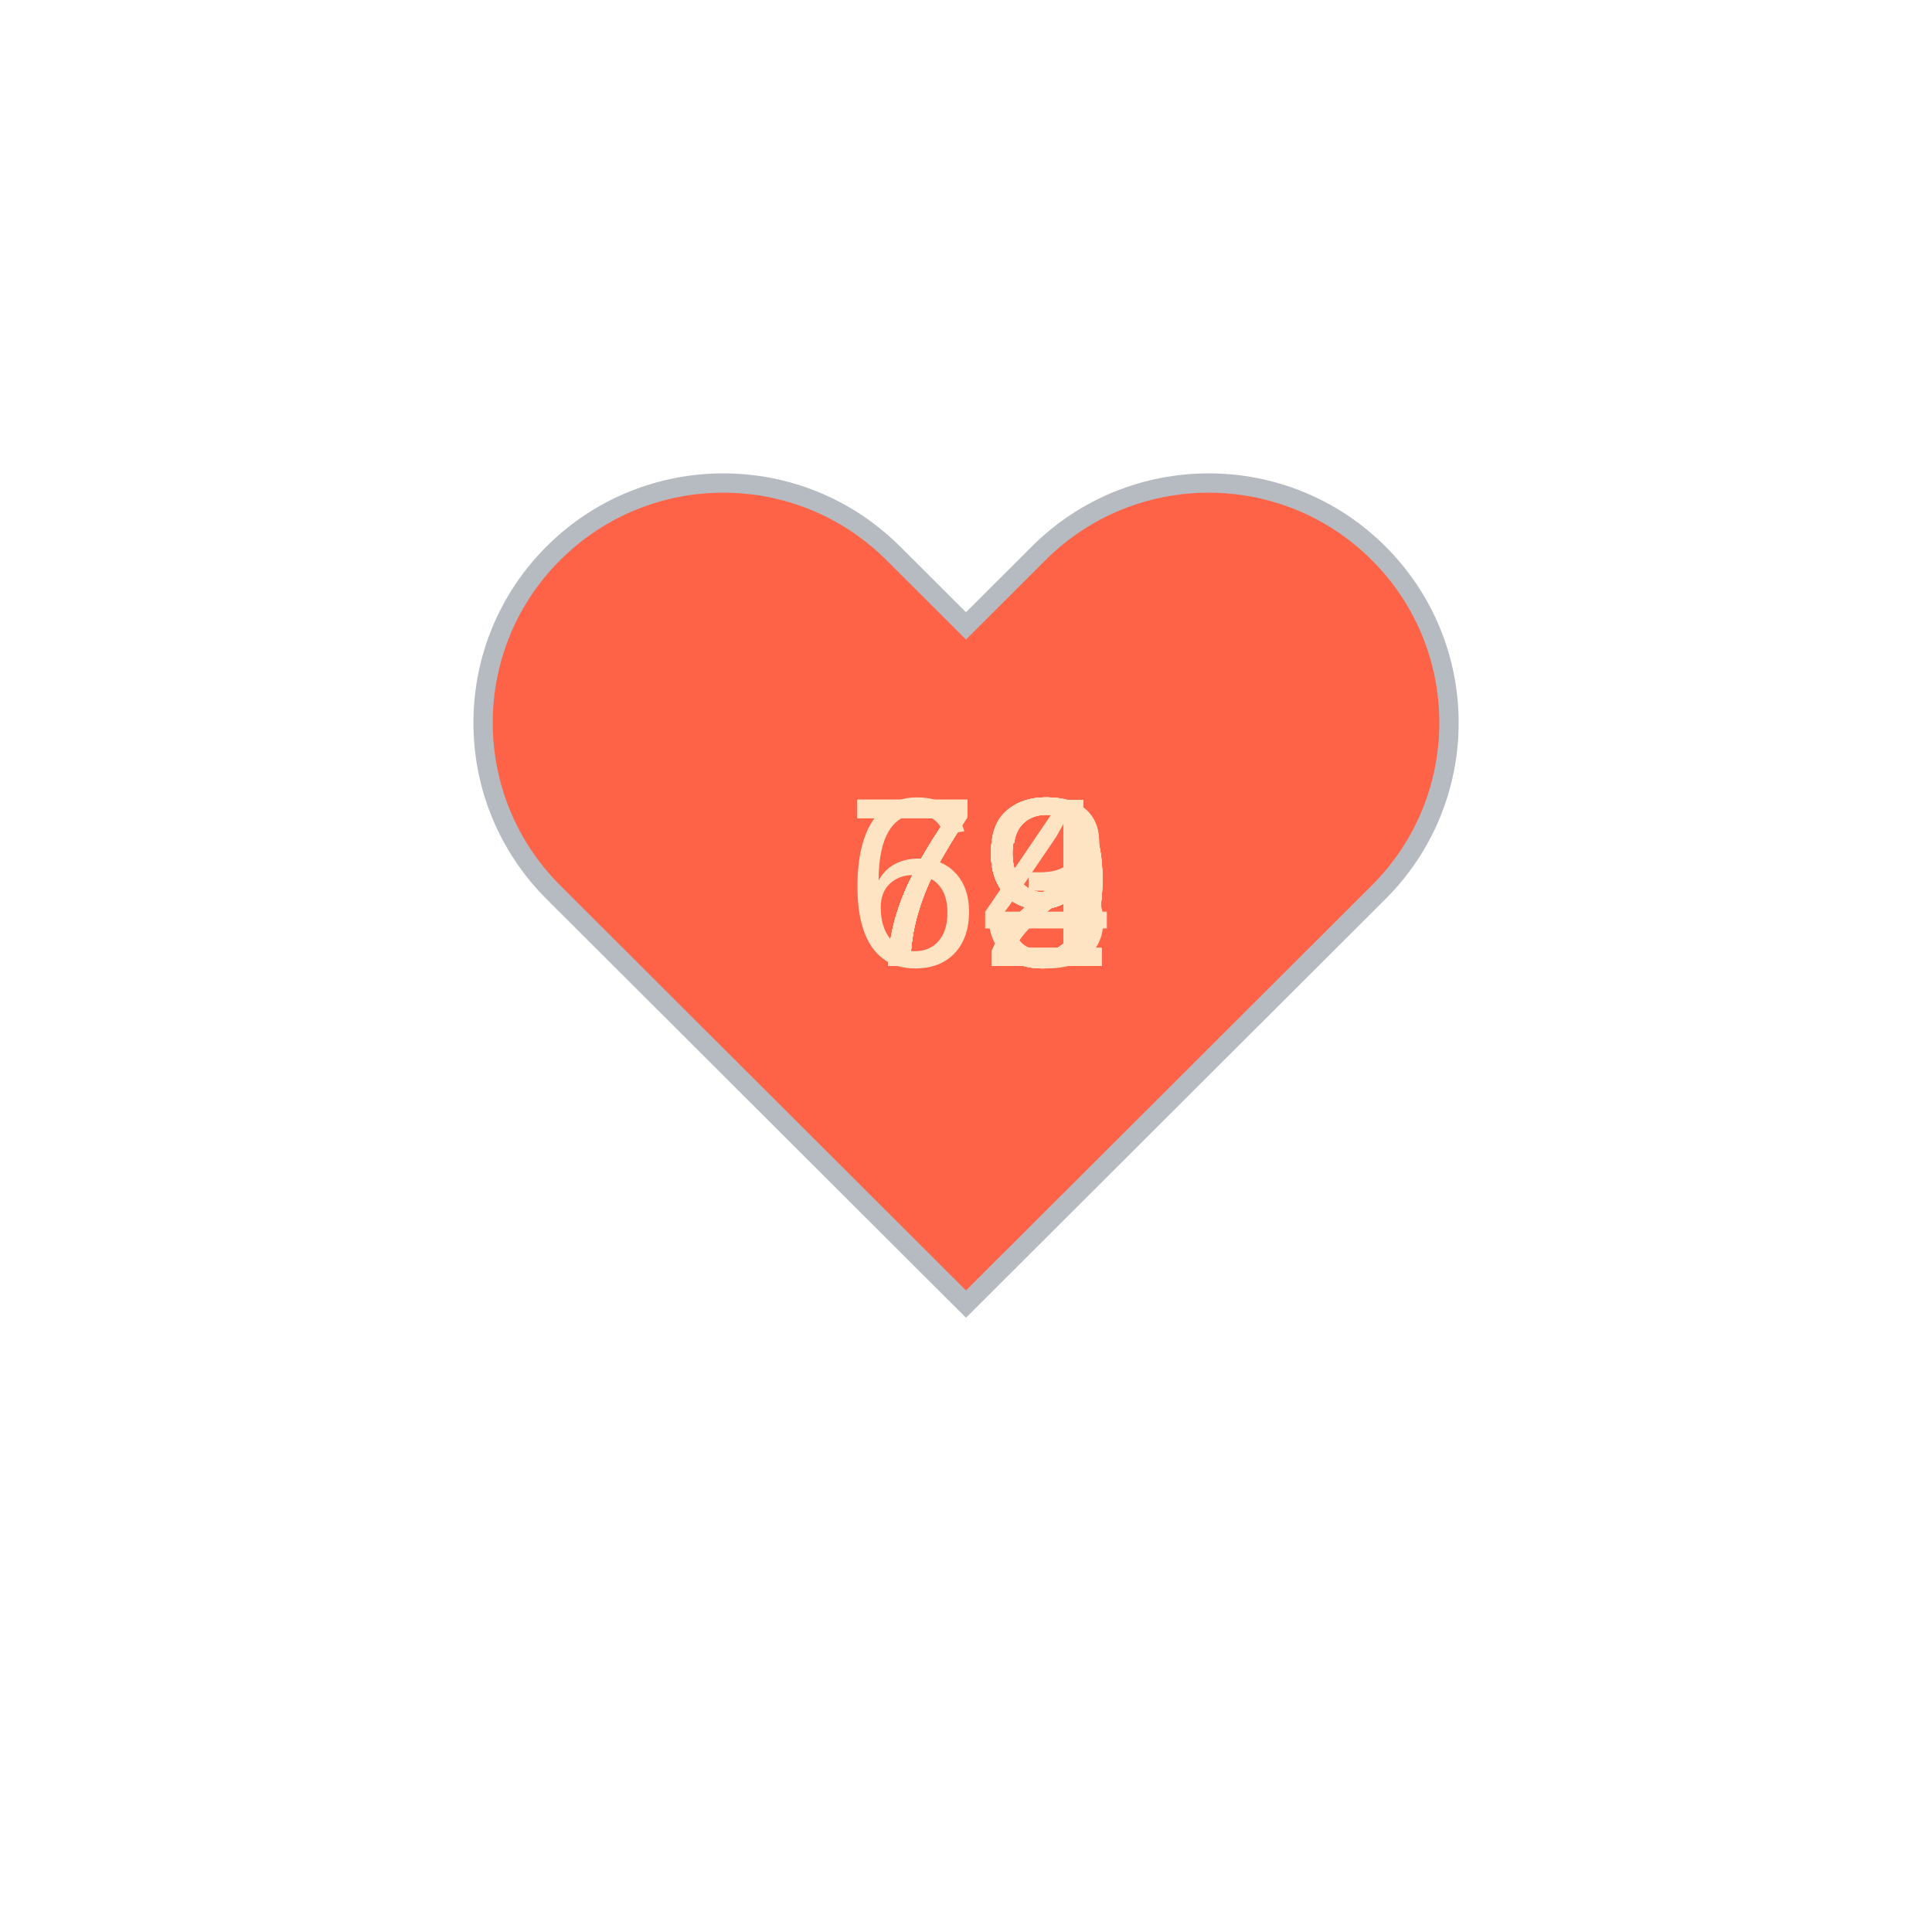
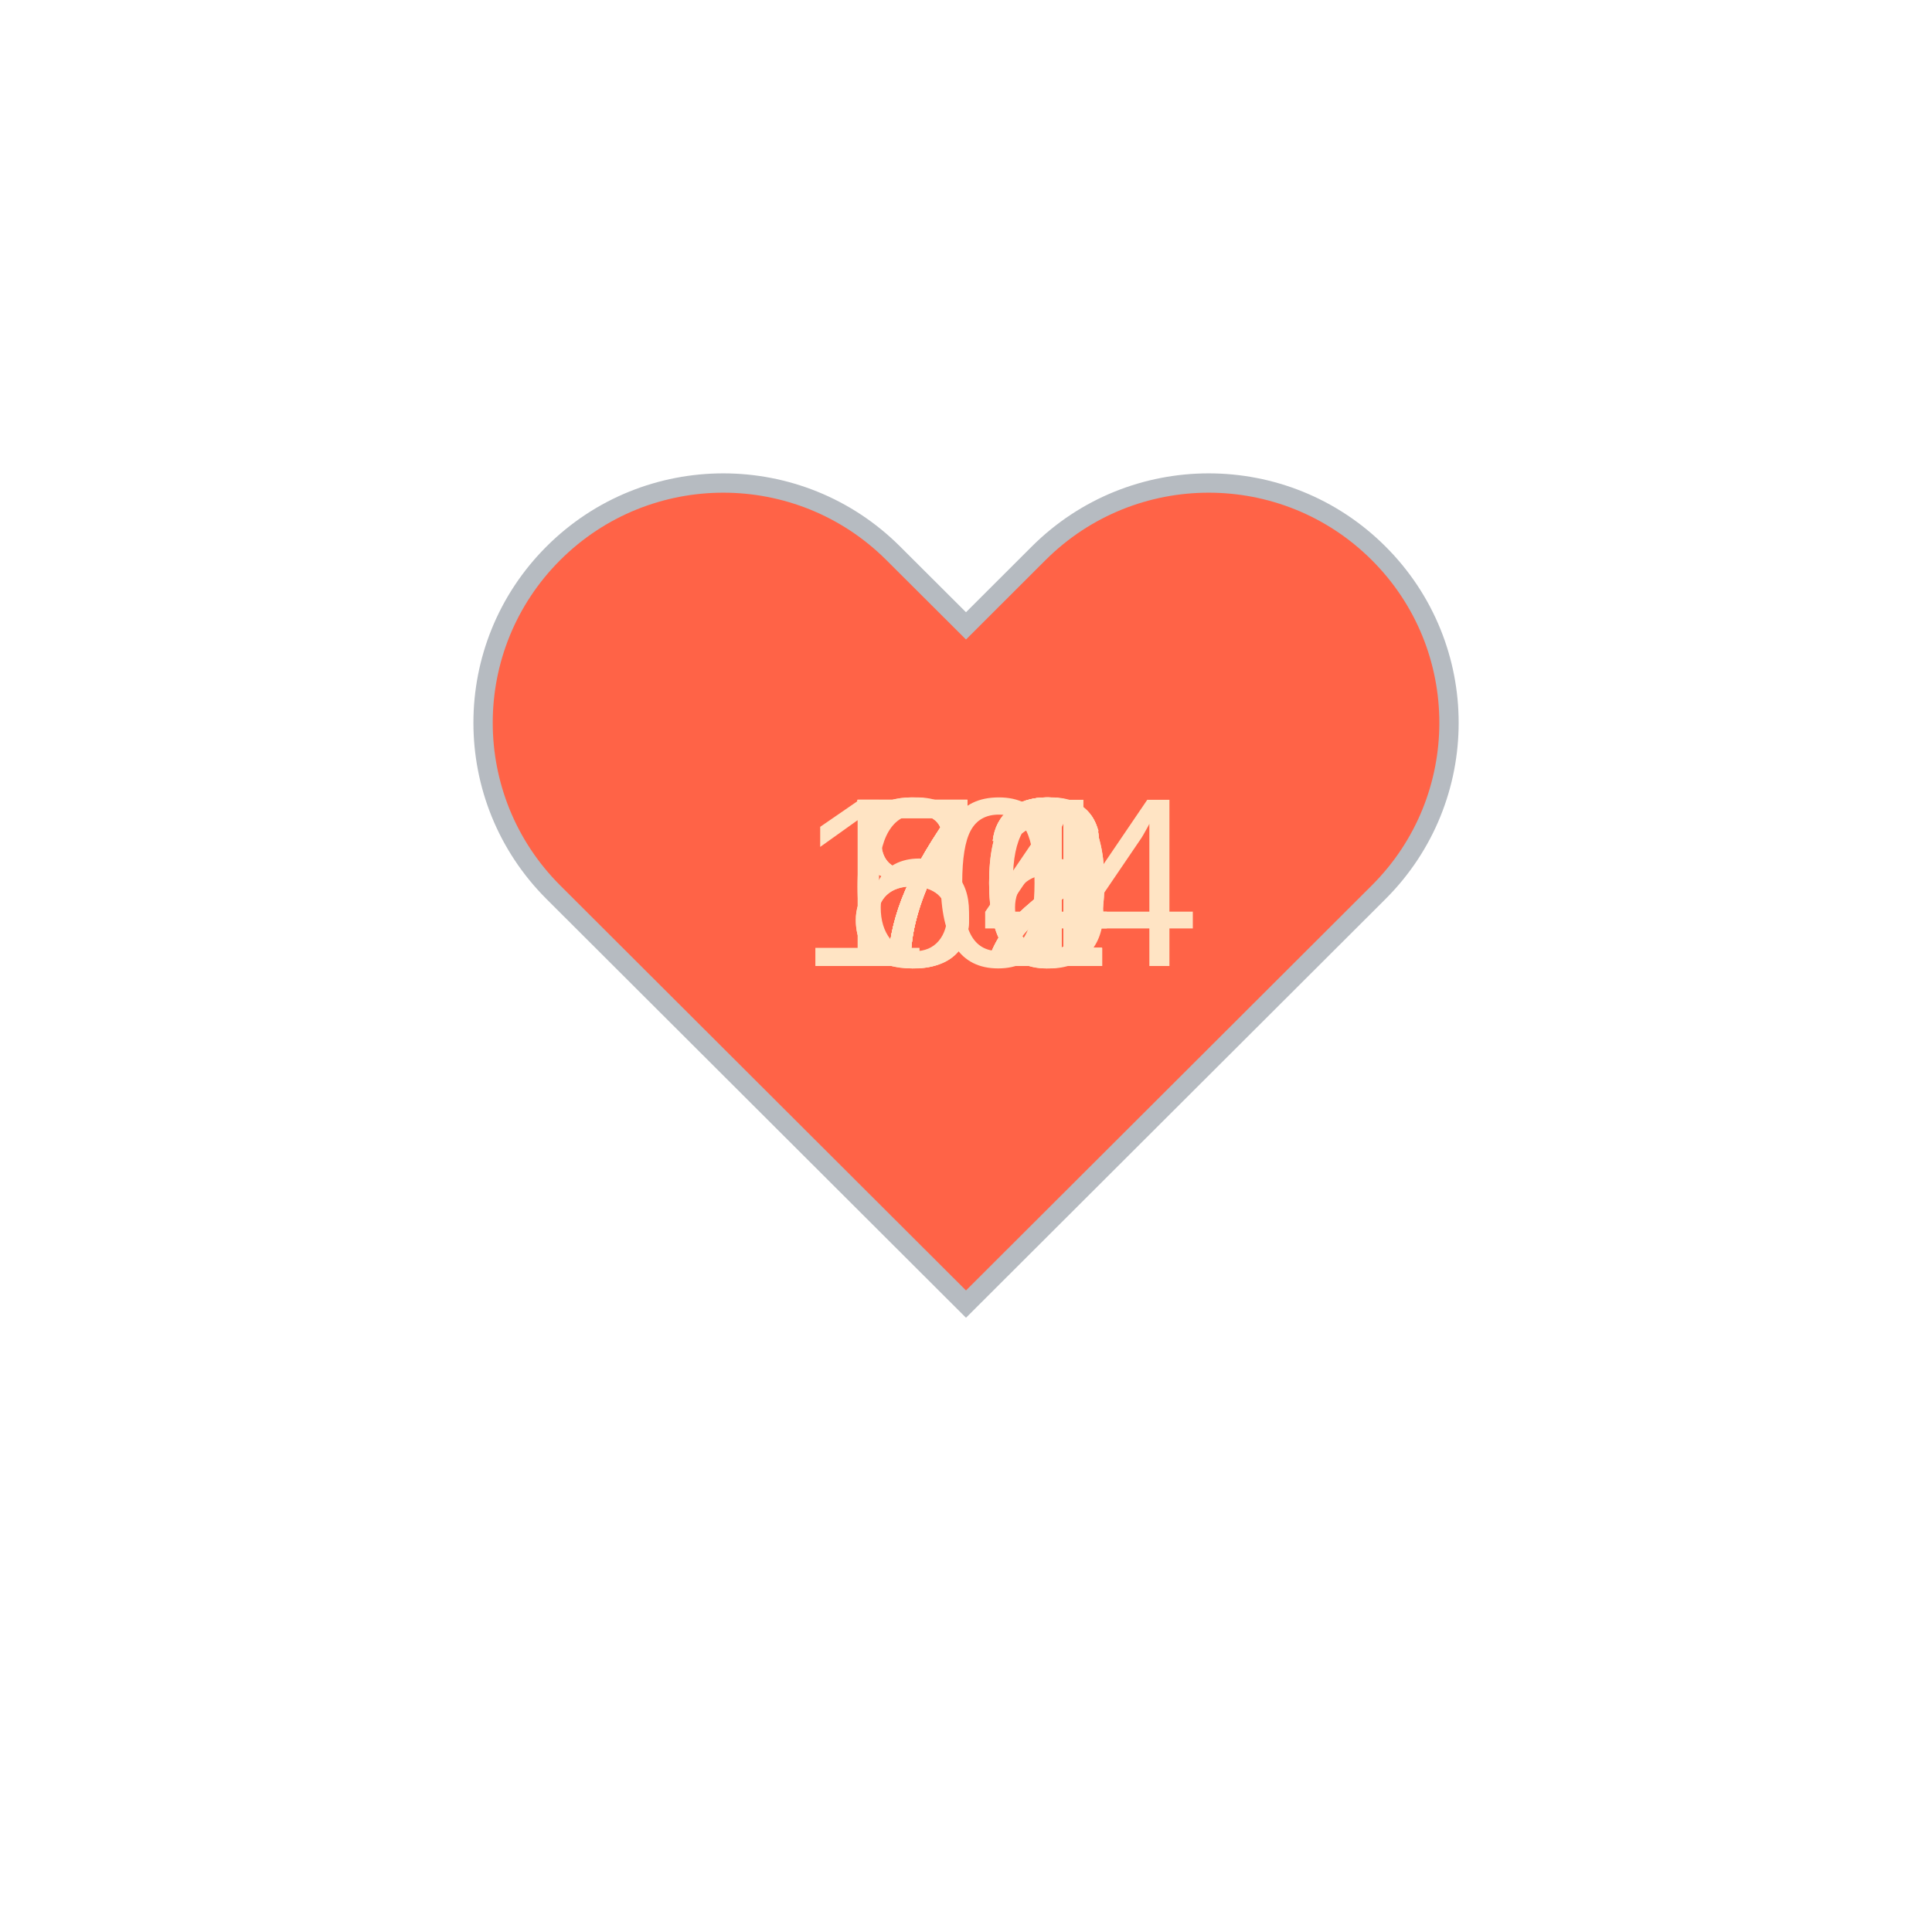
<svg xmlns="http://www.w3.org/2000/svg" baseProfile="full" height="150" version="1.1" viewBox="0,0,200,200" width="150">
  <defs />
  <g transform="translate(100 100)">
    <path d="M92.71,7.27L92.71,7.27c-9.71-9.69-25.46-9.69-35.18,0L50,14.79l-7.54-7.52C32.75-2.42,17-2.42,7.29,7.27v0 c-9.71,9.69-9.71,25.41,0,35.1L50,85l42.71-42.63C102.43,32.68,102.43,16.96,92.71,7.27z" fill="tomato" stroke="#B6BBC1" stroke-width="2" transform="translate(-50 -50)" />
    <animateTransform additive="sum" attributeName="transform" dur="1.2s" repeatCount="indefinite" type="scale" values="1; 1.5; 1.25; 1.5; 1.5; 1;" />
-     <text fill="bisque" style="font-size:25px; font-family:Arial" transform="translate(-12.5 0)">79<animate attributeName="visibility" dur="12.0s" keyTimes="0;0.1;0.2;0.3;0.4;0.5;0.6;0.7;0.8;0.9;1.0" repeatCount="indefinite" values="visible;hidden;hidden;hidden;hidden;hidden;hidden;hidden;hidden;hidden;hidden" />
+     <text fill="bisque" style="font-size:25px; font-family:Arial" transform="translate(-12.5 0)">72<animate attributeName="visibility" dur="12.0s" keyTimes="0;0.1;0.2;0.3;0.4;0.5;0.6;0.7;0.8;0.9;1.0" repeatCount="indefinite" values="visible;hidden;hidden;hidden;hidden;hidden;hidden;hidden;hidden;hidden;hidden" />
    </text>
-     <text fill="bisque" style="font-size:25px; font-family:Arial" transform="translate(-12.5 0)">79<animate attributeName="visibility" dur="12.0s" keyTimes="0;0.1;0.2;0.3;0.4;0.5;0.6;0.7;0.8;0.9;1.0" repeatCount="indefinite" values="hidden;visible;hidden;hidden;hidden;hidden;hidden;hidden;hidden;hidden;hidden" />
+     <text fill="bisque" style="font-size:25px; font-family:Arial" transform="translate(-12.5 0)">72<animate attributeName="visibility" dur="12.0s" keyTimes="0;0.1;0.2;0.3;0.4;0.5;0.6;0.7;0.8;0.9;1.0" repeatCount="indefinite" values="hidden;visible;hidden;hidden;hidden;hidden;hidden;hidden;hidden;hidden;hidden" />
    </text>
-     <text fill="bisque" style="font-size:25px; font-family:Arial" transform="translate(-12.5 0)">79<animate attributeName="visibility" dur="12.0s" keyTimes="0;0.1;0.2;0.3;0.4;0.5;0.6;0.7;0.8;0.9;1.0" repeatCount="indefinite" values="hidden;hidden;visible;hidden;hidden;hidden;hidden;hidden;hidden;hidden;hidden" />
+     <text fill="bisque" style="font-size:25px; font-family:Arial" transform="translate(-12.5 0)">70<animate attributeName="visibility" dur="12.0s" keyTimes="0;0.1;0.2;0.3;0.4;0.5;0.6;0.7;0.8;0.9;1.0" repeatCount="indefinite" values="hidden;hidden;visible;hidden;hidden;hidden;hidden;hidden;hidden;hidden;hidden" />
    </text>
-     <text fill="bisque" style="font-size:25px; font-family:Arial" transform="translate(-12.5 0)">73<animate attributeName="visibility" dur="12.0s" keyTimes="0;0.1;0.2;0.3;0.4;0.5;0.6;0.7;0.8;0.9;1.0" repeatCount="indefinite" values="hidden;hidden;hidden;visible;hidden;hidden;hidden;hidden;hidden;hidden;hidden" />
+     <text fill="bisque" style="font-size:25px; font-family:Arial" transform="translate(-12.5 0)">71<animate attributeName="visibility" dur="12.0s" keyTimes="0;0.1;0.2;0.3;0.4;0.5;0.6;0.7;0.8;0.9;1.0" repeatCount="indefinite" values="hidden;hidden;hidden;visible;hidden;hidden;hidden;hidden;hidden;hidden;hidden" />
    </text>
-     <text fill="bisque" style="font-size:25px; font-family:Arial" transform="translate(-12.5 0)">72<animate attributeName="visibility" dur="12.0s" keyTimes="0;0.1;0.2;0.3;0.4;0.5;0.6;0.7;0.8;0.9;1.0" repeatCount="indefinite" values="hidden;hidden;hidden;hidden;visible;hidden;hidden;hidden;hidden;hidden;hidden" />
+     <text fill="bisque" style="font-size:25px; font-family:Arial" transform="translate(-12.5 0)">71<animate attributeName="visibility" dur="12.0s" keyTimes="0;0.1;0.2;0.3;0.4;0.5;0.6;0.7;0.8;0.9;1.0" repeatCount="indefinite" values="hidden;hidden;hidden;hidden;visible;hidden;hidden;hidden;hidden;hidden;hidden" />
    </text>
-     <text fill="bisque" style="font-size:25px; font-family:Arial" transform="translate(-12.5 0)">72<animate attributeName="visibility" dur="12.0s" keyTimes="0;0.1;0.2;0.3;0.4;0.5;0.6;0.7;0.8;0.9;1.0" repeatCount="indefinite" values="hidden;hidden;hidden;hidden;hidden;visible;hidden;hidden;hidden;hidden;hidden" />
+     <text fill="bisque" style="font-size:25px; font-family:Arial" transform="translate(-12.5 0)">66<animate attributeName="visibility" dur="12.0s" keyTimes="0;0.1;0.2;0.3;0.4;0.5;0.6;0.7;0.8;0.9;1.0" repeatCount="indefinite" values="hidden;hidden;hidden;hidden;hidden;visible;hidden;hidden;hidden;hidden;hidden" />
    </text>
-     <text fill="bisque" style="font-size:25px; font-family:Arial" transform="translate(-12.5 0)">79<animate attributeName="visibility" dur="12.0s" keyTimes="0;0.1;0.2;0.3;0.4;0.5;0.6;0.7;0.8;0.9;1.0" repeatCount="indefinite" values="hidden;hidden;hidden;hidden;hidden;hidden;visible;hidden;hidden;hidden;hidden" />
+     <text fill="bisque" style="font-size:25px; font-family:Arial" transform="translate(-12.5 0)">72<animate attributeName="visibility" dur="12.0s" keyTimes="0;0.1;0.2;0.3;0.4;0.5;0.6;0.7;0.8;0.9;1.0" repeatCount="indefinite" values="hidden;hidden;hidden;hidden;hidden;hidden;visible;hidden;hidden;hidden;hidden" />
    </text>
-     <text fill="bisque" style="font-size:25px; font-family:Arial" transform="translate(-12.5 0)">72<animate attributeName="visibility" dur="12.0s" keyTimes="0;0.1;0.2;0.3;0.4;0.5;0.6;0.7;0.8;0.9;1.0" repeatCount="indefinite" values="hidden;hidden;hidden;hidden;hidden;hidden;hidden;visible;hidden;hidden;hidden" />
+     <text fill="bisque" style="font-size:25px; font-family:Arial" transform="translate(-17.5 0)">104<animate attributeName="visibility" dur="12.0s" keyTimes="0;0.1;0.2;0.3;0.4;0.5;0.6;0.7;0.8;0.9;1.0" repeatCount="indefinite" values="hidden;hidden;hidden;hidden;hidden;hidden;hidden;visible;hidden;hidden;hidden" />
    </text>
-     <text fill="bisque" style="font-size:25px; font-family:Arial" transform="translate(-12.5 0)">74<animate attributeName="visibility" dur="12.0s" keyTimes="0;0.1;0.2;0.3;0.4;0.5;0.6;0.7;0.8;0.9;1.0" repeatCount="indefinite" values="hidden;hidden;hidden;hidden;hidden;hidden;hidden;hidden;visible;hidden;hidden" />
+     <text fill="bisque" style="font-size:25px; font-family:Arial" transform="translate(-12.5 0)">84<animate attributeName="visibility" dur="12.0s" keyTimes="0;0.1;0.2;0.3;0.4;0.5;0.6;0.7;0.8;0.9;1.0" repeatCount="indefinite" values="hidden;hidden;hidden;hidden;hidden;hidden;hidden;hidden;visible;hidden;hidden" />
    </text>
-     <text fill="bisque" style="font-size:25px; font-family:Arial" transform="translate(-12.5 0)">69<animate attributeName="visibility" dur="12.0s" keyTimes="0;0.1;0.2;0.3;0.4;0.5;0.6;0.7;0.8;0.9;1.0" repeatCount="indefinite" values="hidden;hidden;hidden;hidden;hidden;hidden;hidden;hidden;hidden;visible;hidden" />
+     <text fill="bisque" style="font-size:25px; font-family:Arial" transform="translate(-12.5 0)">80<animate attributeName="visibility" dur="12.0s" keyTimes="0;0.1;0.2;0.3;0.4;0.5;0.6;0.7;0.8;0.9;1.0" repeatCount="indefinite" values="hidden;hidden;hidden;hidden;hidden;hidden;hidden;hidden;hidden;visible;hidden" />
    </text>
  </g>
</svg>
